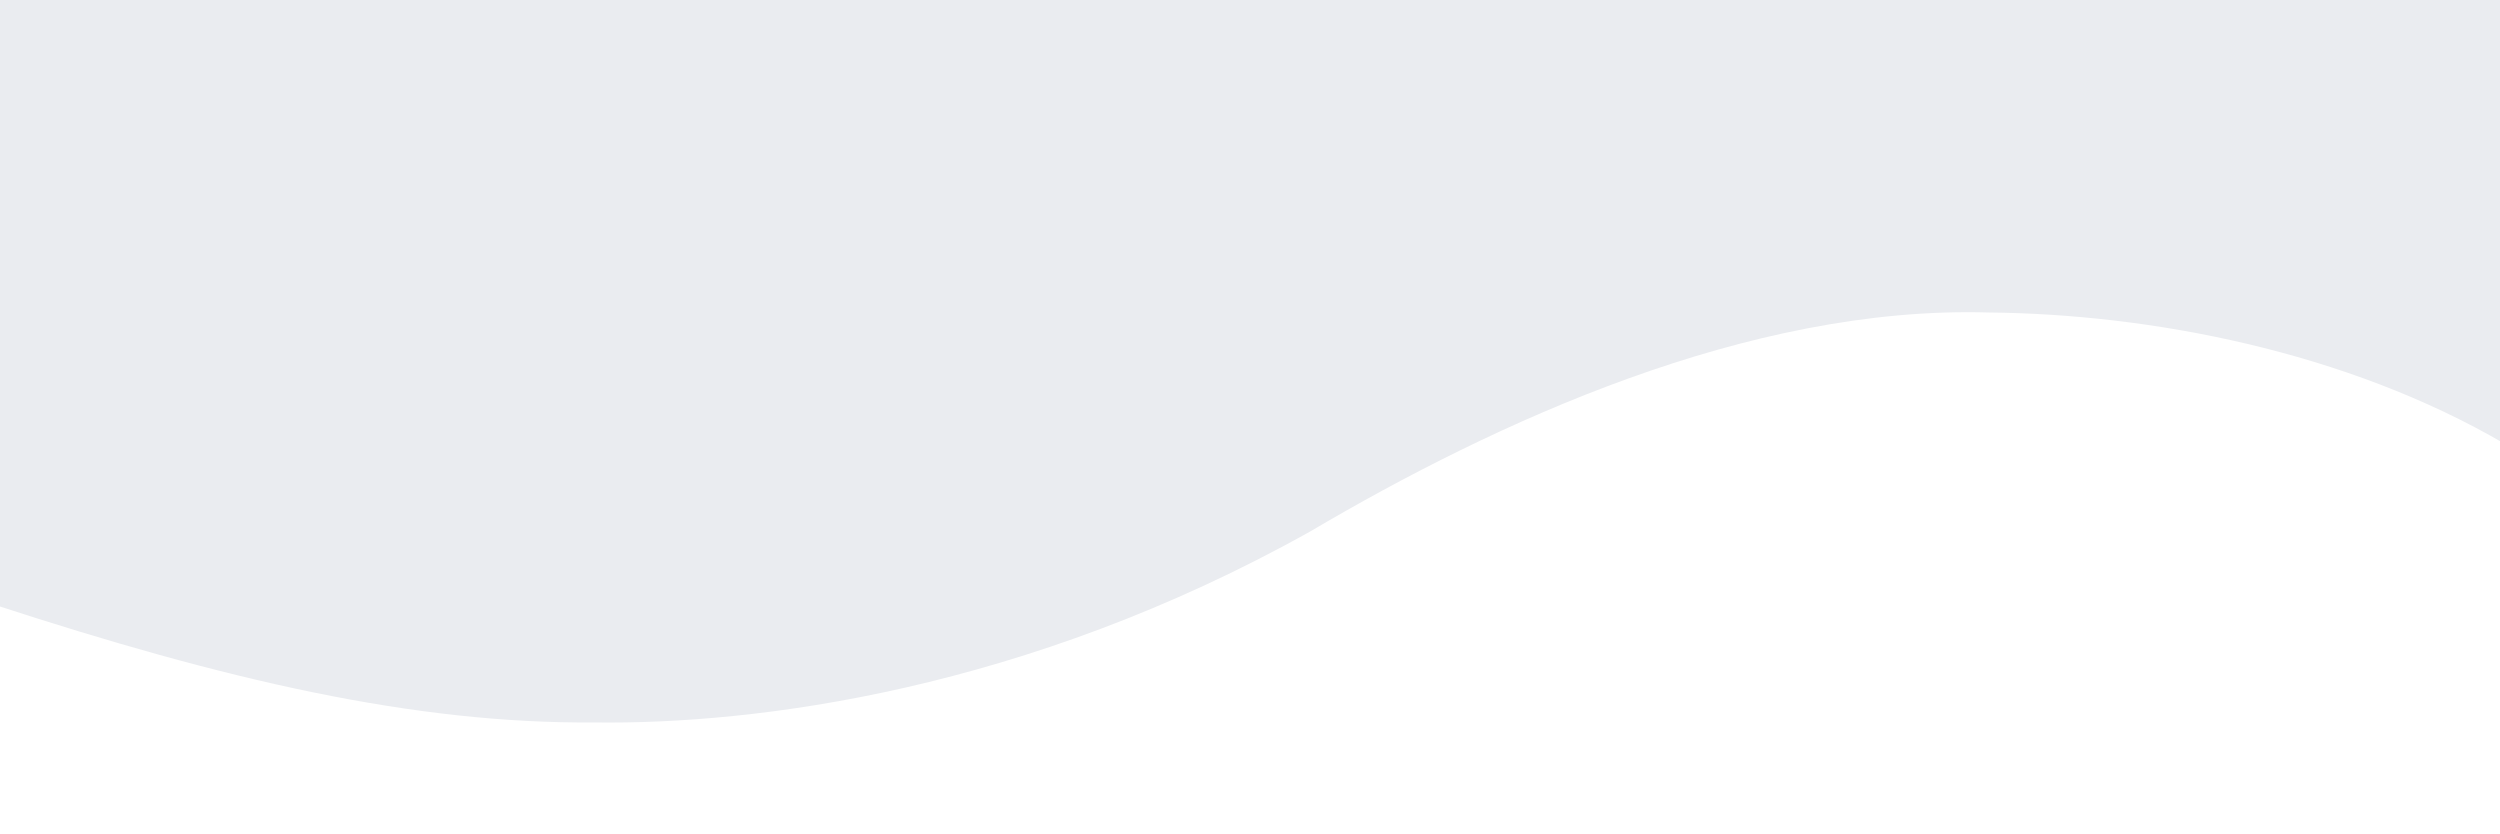
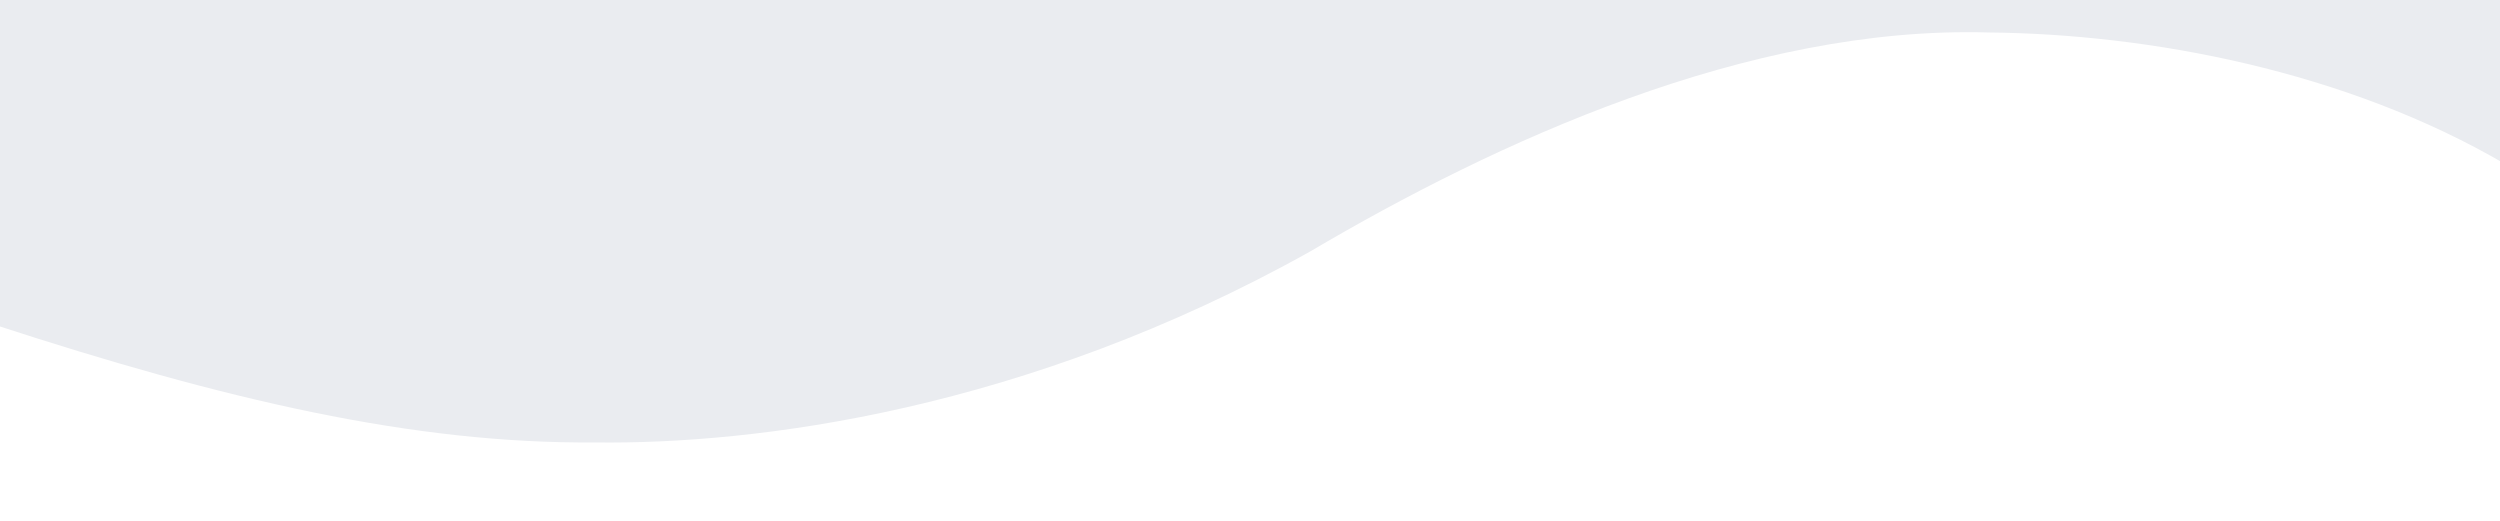
- <svg xmlns="http://www.w3.org/2000/svg" width="600mm" height="200mm" viewBox="0 0 600 200" version="1.1" id="bg-wave" preserveAspectRatio="none">
-   <g id="wave">
-     <path style="fill:#eaecf0;fill-opacity:1;stroke-width:0.265" d="M -3.312,-2.76 -1.784,144.987 C 54.158,163.256 99.303,173.733 142.719,173.39 c 38.448,0.51 103.319,-7.575 171.776,-45.863 44.502,-26.244 105.07,-54.207 162.797,-52.53 38.364,0.368 85.695,9.145 124.154,31.709 l 1.332,-110.57 z" id="wave-path" />
+ <svg xmlns="http://www.w3.org/2000/svg" width="600mm" height="125mm" viewBox="0 0 600 125" version="1.1" id="svg1" preserveAspectRatio="none">
+   <g id="layer1">
+     <path style="fill:#eaecf0;fill-opacity:1;stroke-width:0.265" d="M -1.114,-1.471 -1.784,77.783 C 54.158,96.052 99.303,106.529 142.719,106.186 c 38.448,0.51 103.319,-7.575 171.776,-45.863 44.502,-26.244 105.07,-54.207 162.797,-52.53 38.364,0.368 85.695,9.145 124.154,31.709 l 1.332,-40.075 z" id="path4" />
  </g>
</svg>
